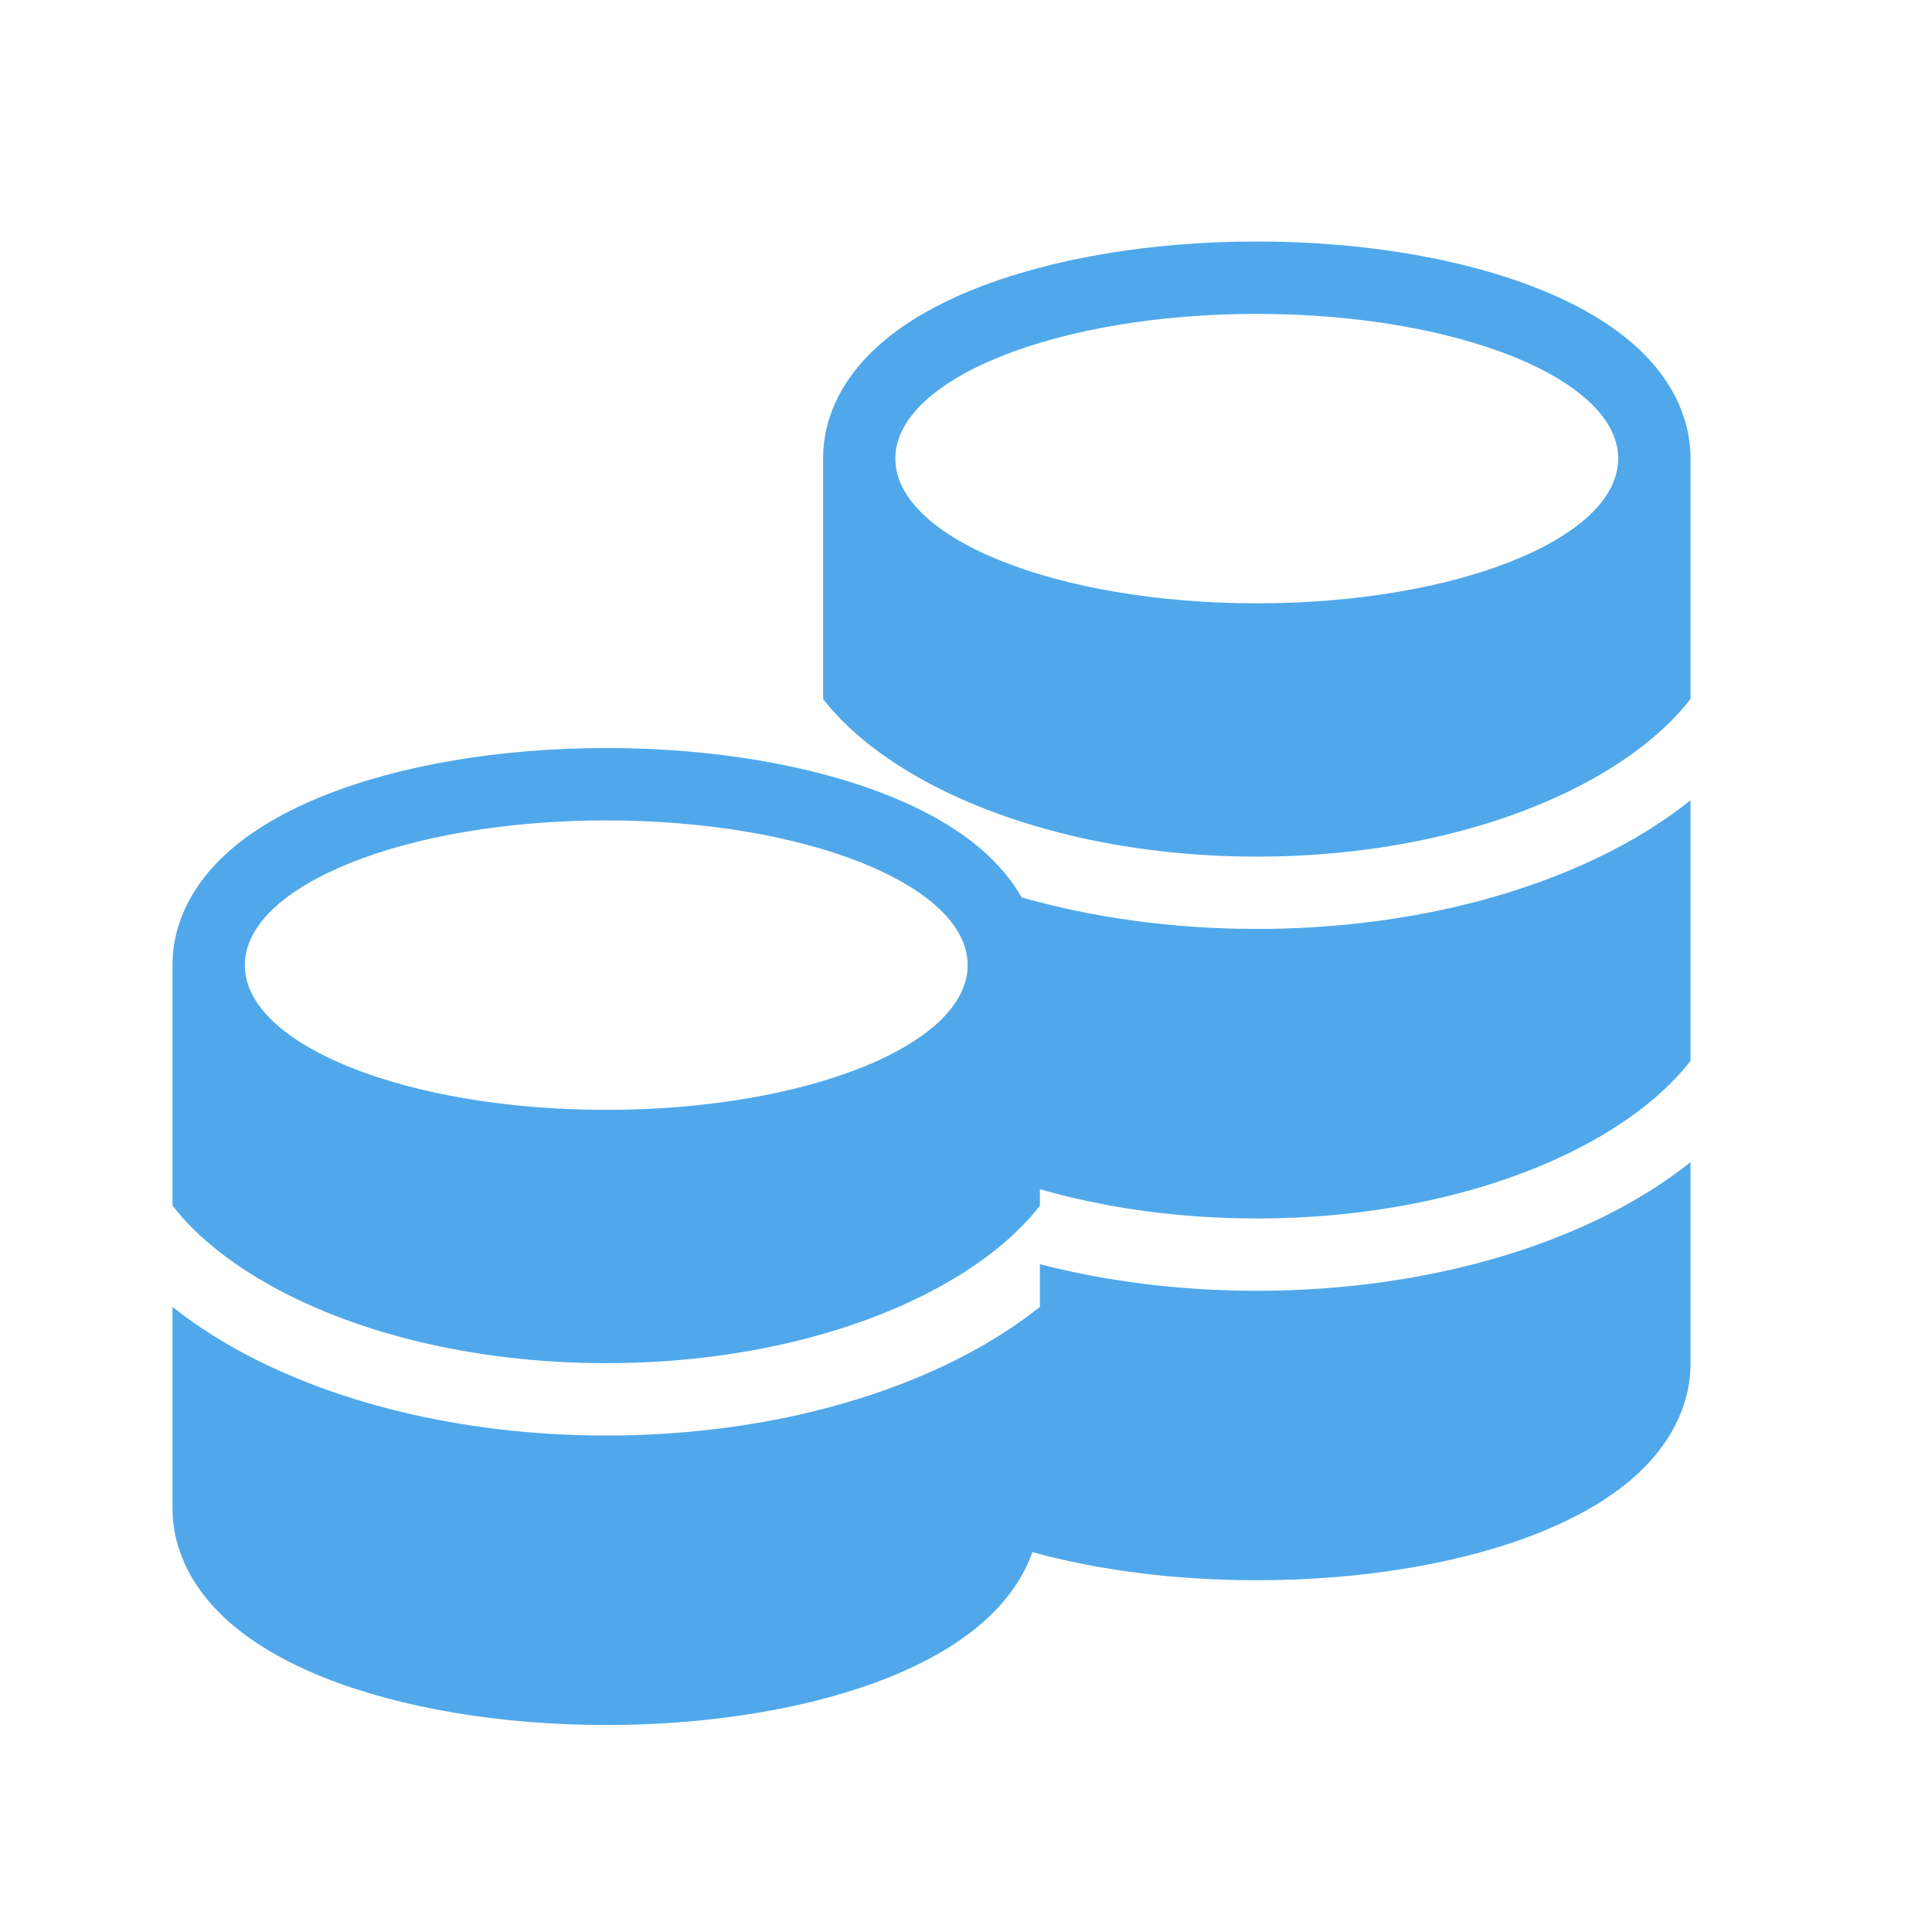
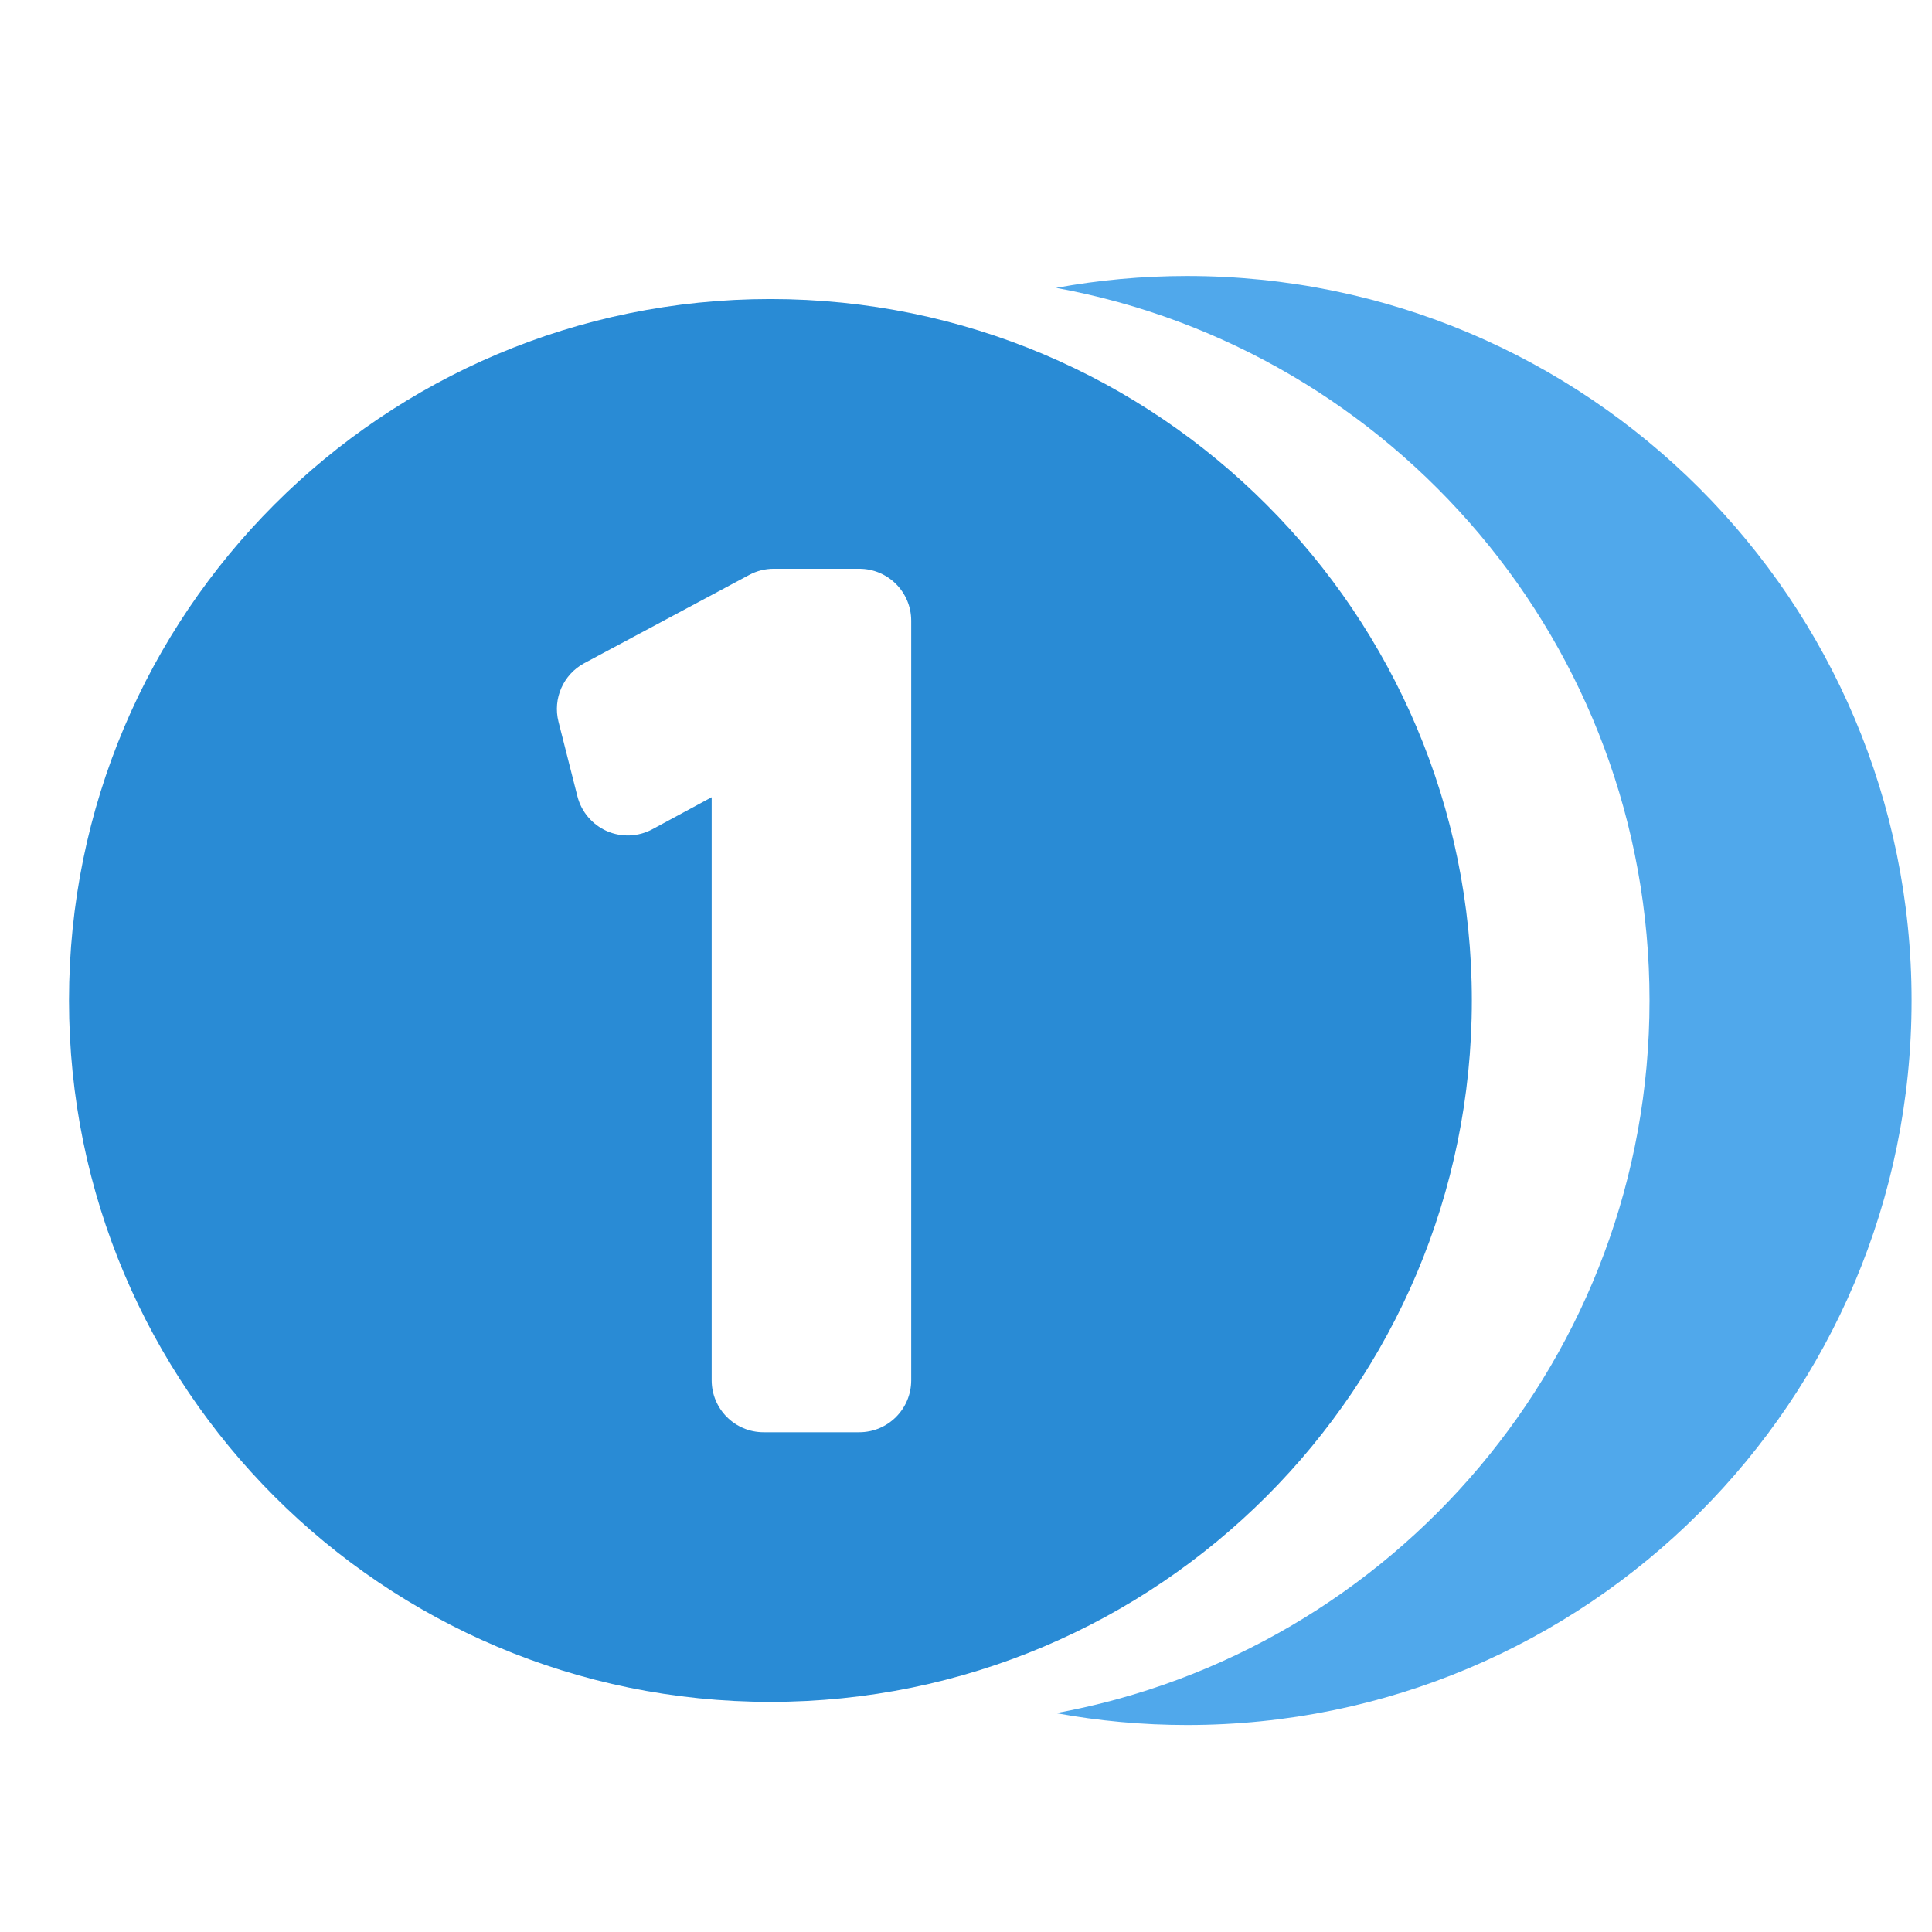
<svg xmlns="http://www.w3.org/2000/svg" width="28" height="28" viewBox="0 0 28 28" fill="none">
-   <path fill-rule="evenodd" clip-rule="evenodd" d="M24.5 10.131C24.186 10.534 23.732 10.916 23.14 11.255C21.905 11.961 20.165 12.415 18.214 12.415C16.264 12.415 14.523 11.961 13.289 11.255C12.697 10.916 12.242 10.534 11.929 10.131V6.646C11.929 5.975 12.272 5.442 12.668 5.068C13.061 4.695 13.574 4.408 14.121 4.189C15.221 3.749 16.669 3.5 18.214 3.5C19.76 3.5 21.207 3.749 22.307 4.189C22.854 4.408 23.367 4.695 23.761 5.068C24.156 5.442 24.5 5.975 24.5 6.646V10.131ZM18.214 8.744C21.107 8.744 23.452 7.805 23.452 6.646C23.452 5.488 21.107 4.549 18.214 4.549C15.321 4.549 12.976 5.488 12.976 6.646C12.976 7.805 15.321 8.744 18.214 8.744Z" fill="#50A8EB" />
-   <path fill-rule="evenodd" clip-rule="evenodd" d="M23.66 12.166C23.96 11.994 24.242 11.804 24.5 11.599V15.375C24.186 15.778 23.732 16.16 23.14 16.499C21.905 17.205 20.165 17.659 18.214 17.659C17.075 17.659 16.008 17.504 15.071 17.235V17.473C14.758 17.876 14.303 18.258 13.711 18.596C12.477 19.303 10.736 19.756 8.786 19.756C6.835 19.756 5.095 19.303 3.86 18.596C3.268 18.258 2.814 17.876 2.5 17.473V13.988C2.5 13.317 2.844 12.784 3.239 12.409C3.633 12.037 4.146 11.75 4.693 11.531C5.793 11.09 7.24 10.841 8.786 10.841C10.331 10.841 11.779 11.09 12.879 11.531C13.426 11.75 13.939 12.037 14.332 12.409C14.509 12.577 14.676 12.776 14.806 13.006C15.841 13.3 16.998 13.463 18.214 13.463C20.314 13.463 22.24 12.978 23.66 12.166ZM8.786 11.89C5.893 11.89 3.548 12.829 3.548 13.988C3.548 15.146 5.893 16.085 8.786 16.085C11.679 16.085 14.024 15.146 14.024 13.988C14.024 12.829 11.679 11.89 8.786 11.89Z" fill="#50A8EB" />
-   <path d="M14.962 22.494C14.83 22.871 14.592 23.186 14.332 23.432C13.939 23.805 13.426 24.092 12.879 24.311C11.779 24.751 10.331 25 8.786 25C7.24 25 5.793 24.751 4.693 24.311C4.146 24.092 3.633 23.805 3.239 23.432C2.844 23.058 2.5 22.525 2.5 21.854V18.94C2.758 19.146 3.04 19.335 3.34 19.507C4.76 20.319 6.686 20.805 8.786 20.805C10.885 20.805 12.811 20.319 14.231 19.507C14.531 19.335 14.813 19.146 15.071 18.94V18.322C16.037 18.571 17.102 18.707 18.214 18.707C20.314 18.707 22.24 18.222 23.66 17.41C23.96 17.238 24.242 17.048 24.5 16.843V19.756C24.5 20.427 24.156 20.96 23.761 21.335C23.367 21.707 22.854 21.994 22.307 22.213C21.207 22.654 19.76 22.902 18.214 22.902C17.036 22.902 15.915 22.758 14.962 22.494Z" fill="#50A8EB" />
+   <path d="M27.704 14.5C27.704 8.701 23.003 4 17.204 4C16.555 4 15.921 4.059 15.305 4.172C20.197 5.066 23.906 9.349 23.906 14.5C23.906 19.651 20.197 23.935 15.305 24.828C15.921 24.941 16.555 25 17.204 25C23.003 25 27.704 20.299 27.704 14.5Z" fill="#50A8EB" />
+   <path d="M21.331 14.5C21.331 8.886 16.78 4.334 11.165 4.334C5.551 4.334 1 8.886 1 14.5C1 20.114 5.551 24.665 11.165 24.665C16.78 24.665 21.331 20.114 21.331 14.5ZM13.206 20.004C13.206 20.42 12.869 20.757 12.453 20.757H11.066C10.651 20.757 10.314 20.42 10.314 20.004V11.554L9.455 12.018C9.251 12.128 9.008 12.138 8.795 12.045C8.583 11.951 8.425 11.765 8.368 11.54L8.094 10.46C8.009 10.125 8.163 9.775 8.468 9.611L10.859 8.332C10.968 8.273 11.09 8.243 11.214 8.243H12.453C12.869 8.243 13.206 8.58 13.206 8.996L13.206 20.004Z" fill="#298BD5" />
</svg>
